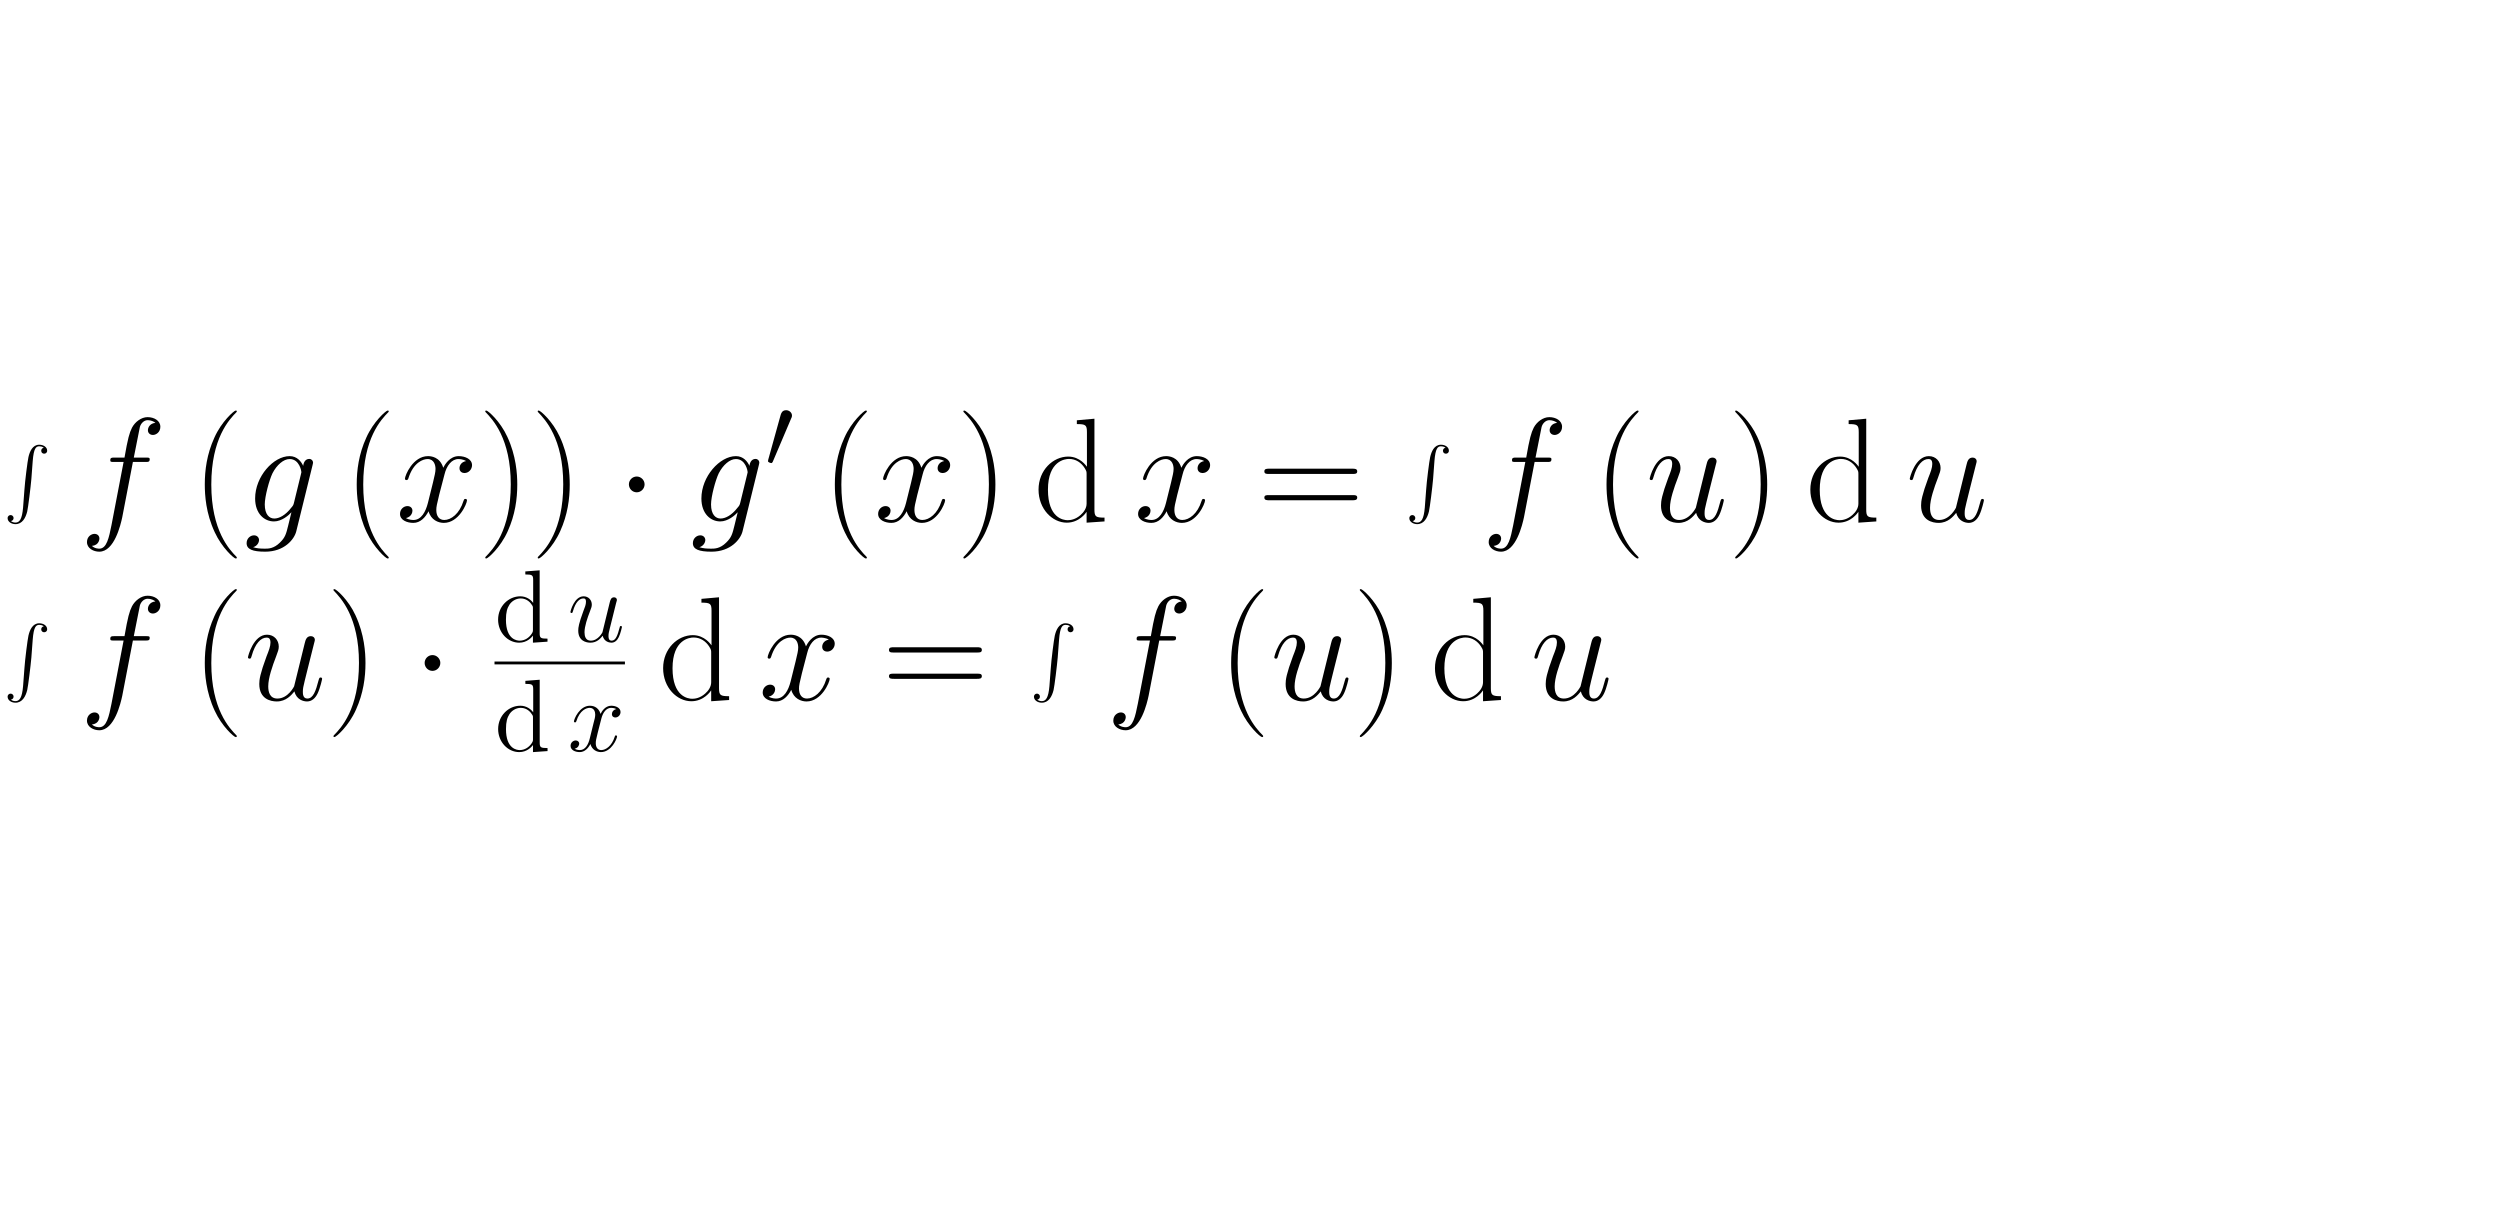
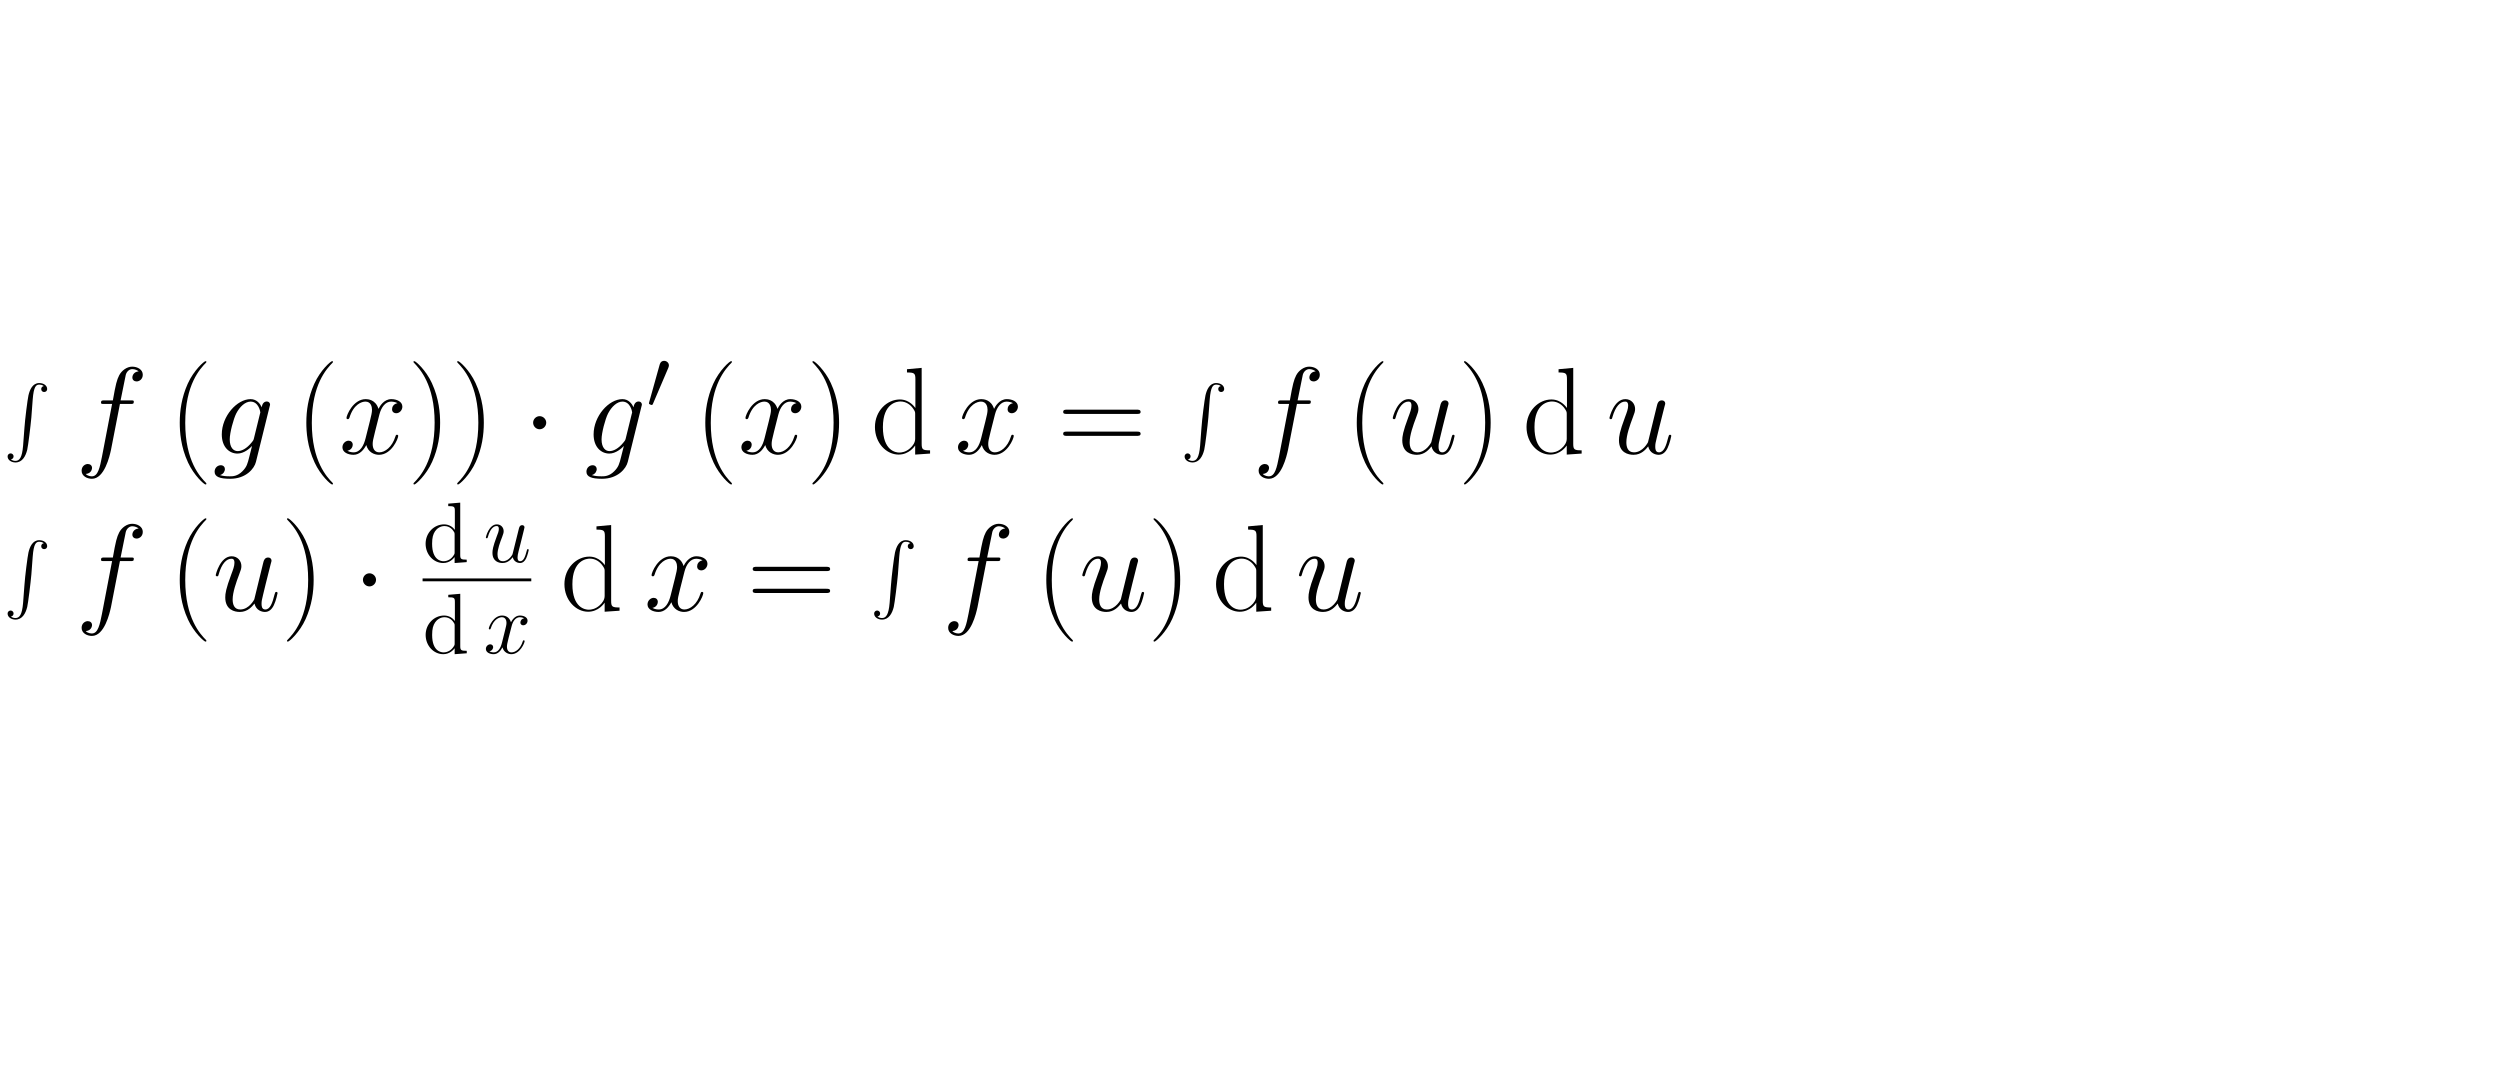
- <svg xmlns="http://www.w3.org/2000/svg" xmlns:xlink="http://www.w3.org/1999/xlink" width="348.696pt" height="170.365pt" viewBox="0 0 348.696 170.365" version="1.2">
+ <svg xmlns="http://www.w3.org/2000/svg" xmlns:xlink="http://www.w3.org/1999/xlink" width="348.696pt" height="148.447pt" viewBox="0 0 348.696 148.447" version="1.2">
  <defs>
    <g>
      <symbol overflow="visible" id="glyph0-0">
        <path style="stroke:none;" d="" />
      </symbol>
      <symbol overflow="visible" id="glyph0-1">
        <path style="stroke:none;" d="M 6.078 0.828 C 6.078 0.344 5.578 0 4.969 0 C 4.031 0 3.641 0.969 3.469 1.719 C 3.344 2.266 2.984 5.078 2.906 6.297 L 2.719 8.766 C 2.578 10.406 2.219 10.859 1.656 10.859 C 1.531 10.859 1.219 10.828 1.016 10.641 C 1.312 10.609 1.391 10.375 1.391 10.234 C 1.391 9.953 1.172 9.812 0.984 9.812 C 0.781 9.812 0.562 9.953 0.562 10.25 C 0.562 10.719 1.062 11.078 1.656 11.078 C 2.609 11.078 3.078 10.203 3.297 9.312 C 3.422 8.797 3.781 5.891 3.875 4.781 L 4.062 2.297 C 4.203 0.469 4.531 0.219 4.984 0.219 C 5.078 0.219 5.391 0.234 5.609 0.422 C 5.328 0.469 5.25 0.703 5.25 0.844 C 5.25 1.125 5.469 1.25 5.656 1.25 C 5.859 1.25 6.078 1.125 6.078 0.828 Z M 6.078 0.828 " />
      </symbol>
      <symbol overflow="visible" id="glyph1-0">
        <path style="stroke:none;" d="" />
      </symbol>
      <symbol overflow="visible" id="glyph1-1">
-         <path style="stroke:none;" d="M 11.281 -13.203 C 11.281 -14.062 10.406 -14.547 9.5 -14.547 C 8.609 -14.547 7.75 -13.875 7.328 -13.078 C 6.969 -12.359 6.75 -11.609 6.281 -8.906 L 4.891 -8.906 C 4.5 -8.906 4.297 -8.906 4.297 -8.531 C 4.297 -8.297 4.422 -8.297 4.828 -8.297 L 6.156 -8.297 L 4.469 0.5 C 4.109 2.297 3.797 3.797 2.766 3.797 C 2.703 3.797 2.109 3.797 1.734 3.406 C 2.781 3.328 2.781 2.391 2.781 2.391 C 2.781 1.984 2.484 1.734 2.094 1.734 C 1.672 1.734 1.047 2.094 1.047 2.875 C 1.047 3.766 1.969 4.219 2.766 4.219 C 4.875 4.219 5.75 0.438 5.969 -0.594 L 7.453 -8.297 L 9.219 -8.297 C 9.625 -8.297 9.797 -8.297 9.797 -8.703 C 9.797 -8.906 9.625 -8.906 9.25 -8.906 L 7.578 -8.906 L 8.422 -13.156 C 8.547 -13.656 8.984 -14.125 9.516 -14.125 C 9.953 -14.125 10.391 -13.938 10.594 -13.75 C 9.797 -13.672 9.547 -13.078 9.547 -12.719 C 9.547 -12.312 9.859 -12.062 10.25 -12.062 C 10.656 -12.062 11.281 -12.422 11.281 -13.203 Z M 11.281 -13.203 " />
+         <path style="stroke:none;" d="M 9.406 -11 C 9.406 -11.719 8.672 -12.125 7.922 -12.125 C 7.188 -12.125 6.453 -11.578 6.109 -10.906 C 5.797 -10.297 5.625 -9.672 5.234 -7.422 L 4.078 -7.422 C 3.75 -7.422 3.578 -7.422 3.578 -7.109 C 3.578 -6.922 3.688 -6.922 4.031 -6.922 L 5.125 -6.922 L 3.719 0.406 C 3.422 1.906 3.172 3.172 2.312 3.172 C 2.25 3.172 1.75 3.172 1.453 2.844 C 2.328 2.766 2.328 2 2.328 2 C 2.328 1.656 2.062 1.453 1.734 1.453 C 1.391 1.453 0.875 1.734 0.875 2.391 C 0.875 3.141 1.641 3.516 2.312 3.516 C 4.062 3.516 4.781 0.359 4.969 -0.5 L 6.219 -6.922 L 7.672 -6.922 C 8.031 -6.922 8.156 -6.922 8.156 -7.25 C 8.156 -7.422 8.031 -7.422 7.719 -7.422 L 6.312 -7.422 L 7.031 -10.969 C 7.125 -11.375 7.484 -11.781 7.938 -11.781 C 8.297 -11.781 8.656 -11.625 8.828 -11.469 C 8.156 -11.406 7.953 -10.906 7.953 -10.609 C 7.953 -10.266 8.219 -10.062 8.547 -10.062 C 8.891 -10.062 9.406 -10.344 9.406 -11 Z M 9.406 -11 " />
      </symbol>
      <symbol overflow="visible" id="glyph1-2">
-         <path style="stroke:none;" d="M 6.984 -2.625 C 6.906 -2.297 6.859 -2.203 6.594 -1.906 C 5.75 -0.812 4.875 -0.406 4.234 -0.406 C 3.547 -0.406 2.906 -0.953 2.906 -2.375 C 2.906 -3.469 3.531 -5.781 3.984 -6.719 C 4.578 -7.875 5.516 -8.703 6.375 -8.703 C 7.75 -8.703 8.016 -7 8.016 -6.875 L 7.953 -6.594 Z M 7.297 1.391 L 9.578 -7.875 C 9.641 -8.125 9.641 -8.203 9.641 -8.203 C 9.641 -8.484 9.422 -8.719 9.109 -8.719 C 8.609 -8.719 8.328 -8.297 8.266 -7.75 C 8 -8.344 7.422 -9.109 6.375 -9.109 C 4.125 -9.109 1.562 -6.281 1.562 -3.203 C 1.562 -1.047 2.875 0 4.188 0 C 5.281 0 6.266 -0.875 6.625 -1.281 C 6.281 0.109 6.281 0.141 6.172 0.578 C 5.891 1.719 5.766 2.234 5.016 2.953 C 4.172 3.797 3.391 3.797 2.938 3.797 C 2.312 3.797 1.797 3.766 1.281 3.594 C 1.938 3.406 2.109 2.828 2.109 2.609 C 2.109 2.266 1.859 1.938 1.406 1.938 C 0.906 1.938 0.375 2.359 0.375 3.031 C 0.375 3.891 1.219 4.219 2.969 4.219 C 5.641 4.219 7.016 2.5 7.297 1.391 Z M 7.297 1.391 " />
+         <path style="stroke:none;" d="M 5.812 -2.188 C 5.75 -1.906 5.719 -1.844 5.5 -1.578 C 4.781 -0.672 4.062 -0.344 3.531 -0.344 C 2.969 -0.344 2.422 -0.797 2.422 -1.984 C 2.422 -2.891 2.938 -4.828 3.328 -5.594 C 3.828 -6.562 4.594 -7.25 5.328 -7.25 C 6.453 -7.25 6.688 -5.844 6.688 -5.734 L 6.625 -5.5 Z M 6.078 1.156 L 7.984 -6.562 C 8.047 -6.766 8.047 -6.828 8.047 -6.828 C 8.047 -7.078 7.859 -7.266 7.594 -7.266 C 7.188 -7.266 6.938 -6.922 6.891 -6.453 C 6.656 -6.953 6.188 -7.594 5.328 -7.594 C 3.438 -7.594 1.312 -5.234 1.312 -2.672 C 1.312 -0.875 2.391 0 3.5 0 C 4.406 0 5.219 -0.719 5.531 -1.062 C 5.234 0.094 5.234 0.125 5.141 0.484 C 4.906 1.422 4.797 1.859 4.188 2.469 C 3.484 3.172 2.828 3.172 2.438 3.172 C 1.922 3.172 1.5 3.141 1.062 3 C 1.625 2.844 1.75 2.359 1.75 2.172 C 1.75 1.891 1.547 1.625 1.172 1.625 C 0.75 1.625 0.312 1.969 0.312 2.531 C 0.312 3.234 1.016 3.516 2.484 3.516 C 4.703 3.516 5.859 2.078 6.078 1.156 Z M 6.078 1.156 " />
      </symbol>
      <symbol overflow="visible" id="glyph1-3">
-         <path style="stroke:none;" d="M 9.922 -2.953 C 9.922 -3.062 9.828 -3.141 9.703 -3.141 C 9.516 -3.141 9.5 -3.031 9.438 -2.875 C 8.875 -1.047 7.688 -0.203 6.75 -0.203 C 6.031 -0.203 5.641 -0.75 5.641 -1.594 C 5.641 -2.047 5.719 -2.375 6.047 -3.734 L 6.781 -6.547 C 7.078 -7.781 7.781 -8.703 8.734 -8.703 C 8.734 -8.703 9.359 -8.703 9.797 -8.422 C 9.125 -8.297 8.875 -7.812 8.875 -7.422 C 8.875 -6.922 9.281 -6.75 9.562 -6.75 C 10.188 -6.75 10.625 -7.297 10.625 -7.844 C 10.625 -8.719 9.625 -9.109 8.766 -9.109 C 7.5 -9.109 6.797 -7.875 6.609 -7.484 C 6.141 -9.031 4.859 -9.109 4.484 -9.109 C 2.375 -9.109 1.266 -6.406 1.266 -5.953 C 1.266 -5.859 1.344 -5.766 1.484 -5.766 C 1.656 -5.766 1.688 -5.891 1.734 -5.969 C 2.438 -8.266 3.828 -8.703 4.422 -8.703 C 5.344 -8.703 5.531 -7.828 5.531 -7.328 C 5.531 -6.875 5.406 -6.406 5.172 -5.406 L 4.469 -2.578 C 4.156 -1.344 3.547 -0.203 2.453 -0.203 C 2.359 -0.203 1.844 -0.203 1.406 -0.469 C 2.141 -0.625 2.312 -1.234 2.312 -1.484 C 2.312 -1.906 2 -2.141 1.609 -2.141 C 1.109 -2.141 0.578 -1.719 0.578 -1.047 C 0.578 -0.188 1.547 0.203 2.438 0.203 C 3.422 0.203 4.125 -0.578 4.562 -1.422 C 4.891 -0.203 5.922 0.203 6.688 0.203 C 8.797 0.203 9.922 -2.5 9.922 -2.953 Z M 9.922 -2.953 " />
+         <path style="stroke:none;" d="M 8.266 -2.469 C 8.266 -2.547 8.203 -2.625 8.094 -2.625 C 7.938 -2.625 7.922 -2.531 7.875 -2.391 C 7.406 -0.875 6.406 -0.172 5.625 -0.172 C 5.031 -0.172 4.703 -0.625 4.703 -1.328 C 4.703 -1.703 4.766 -1.984 5.047 -3.109 L 5.641 -5.453 C 5.906 -6.484 6.484 -7.25 7.281 -7.25 C 7.281 -7.25 7.797 -7.25 8.156 -7.031 C 7.609 -6.922 7.406 -6.516 7.406 -6.188 C 7.406 -5.766 7.734 -5.625 7.969 -5.625 C 8.484 -5.625 8.844 -6.078 8.844 -6.547 C 8.844 -7.266 8.031 -7.594 7.297 -7.594 C 6.25 -7.594 5.672 -6.562 5.516 -6.234 C 5.109 -7.531 4.047 -7.594 3.734 -7.594 C 1.984 -7.594 1.047 -5.344 1.047 -4.953 C 1.047 -4.891 1.125 -4.797 1.234 -4.797 C 1.375 -4.797 1.406 -4.906 1.453 -4.969 C 2.031 -6.891 3.188 -7.25 3.688 -7.25 C 4.453 -7.25 4.609 -6.531 4.609 -6.109 C 4.609 -5.734 4.516 -5.344 4.312 -4.516 L 3.719 -2.156 C 3.469 -1.125 2.969 -0.172 2.047 -0.172 C 1.969 -0.172 1.531 -0.172 1.172 -0.391 C 1.797 -0.516 1.922 -1.031 1.922 -1.234 C 1.922 -1.578 1.672 -1.797 1.344 -1.797 C 0.938 -1.797 0.484 -1.422 0.484 -0.875 C 0.484 -0.156 1.297 0.172 2.031 0.172 C 2.859 0.172 3.438 -0.484 3.812 -1.188 C 4.078 -0.172 4.938 0.172 5.578 0.172 C 7.328 0.172 8.266 -2.078 8.266 -2.469 Z M 8.266 -2.469 " />
      </symbol>
      <symbol overflow="visible" id="glyph1-4">
-         <path style="stroke:none;" d="M 10.906 -2.953 C 10.906 -3.062 10.828 -3.141 10.703 -3.141 C 10.516 -3.141 10.5 -3.031 10.406 -2.734 C 10.031 -1.297 9.672 -0.203 8.844 -0.203 C 8.219 -0.203 8.219 -0.891 8.219 -1.156 C 8.219 -1.625 8.281 -1.844 8.484 -2.703 L 8.906 -4.406 L 9.75 -7.766 C 9.891 -8.281 9.891 -8.328 9.891 -8.391 C 9.891 -8.703 9.641 -8.906 9.344 -8.906 C 8.734 -8.906 8.594 -8.391 8.469 -7.875 L 7 -1.906 C 7 -1.906 6.172 -0.203 4.672 -0.203 C 3.594 -0.203 3.391 -1.141 3.391 -1.906 C 3.391 -3.078 3.969 -4.734 4.5 -6.109 C 4.75 -6.781 4.859 -7.047 4.859 -7.453 C 4.859 -8.344 4.219 -9.109 3.219 -9.109 C 1.328 -9.109 0.562 -6.109 0.562 -5.953 C 0.562 -5.859 0.641 -5.766 0.781 -5.766 C 0.969 -5.766 0.984 -5.844 1.078 -6.141 C 1.562 -7.906 2.375 -8.703 3.156 -8.703 C 3.359 -8.703 3.703 -8.672 3.703 -8.016 C 3.703 -7.484 3.469 -6.875 3.156 -6.094 C 2.25 -3.641 2.141 -2.844 2.141 -2.234 C 2.141 -0.125 3.734 0.203 4.578 0.203 C 5.906 0.203 6.625 -0.703 7.047 -1.203 C 7.312 -0.047 8.297 0.203 8.797 0.203 C 9.453 0.203 9.953 -0.234 10.281 -0.922 C 10.641 -1.672 10.906 -2.891 10.906 -2.953 Z M 10.906 -2.953 " />
+         <path style="stroke:none;" d="M 9.094 -2.469 C 9.094 -2.547 9.016 -2.625 8.922 -2.625 C 8.766 -2.625 8.75 -2.531 8.672 -2.266 C 8.375 -1.078 8.062 -0.172 7.375 -0.172 C 6.859 -0.172 6.859 -0.734 6.859 -0.969 C 6.859 -1.359 6.906 -1.531 7.078 -2.25 L 7.422 -3.672 L 8.125 -6.469 C 8.25 -6.906 8.25 -6.938 8.25 -6.984 C 8.25 -7.25 8.047 -7.422 7.781 -7.422 C 7.281 -7.422 7.156 -6.984 7.062 -6.562 L 5.844 -1.578 C 5.844 -1.578 5.141 -0.172 3.891 -0.172 C 3 -0.172 2.828 -0.953 2.828 -1.578 C 2.828 -2.562 3.312 -3.938 3.75 -5.094 C 3.953 -5.641 4.047 -5.875 4.047 -6.219 C 4.047 -6.953 3.516 -7.594 2.688 -7.594 C 1.109 -7.594 0.469 -5.094 0.469 -4.953 C 0.469 -4.891 0.531 -4.797 0.656 -4.797 C 0.812 -4.797 0.828 -4.875 0.891 -5.109 C 1.312 -6.594 1.984 -7.25 2.641 -7.25 C 2.812 -7.25 3.078 -7.234 3.078 -6.688 C 3.078 -6.234 2.891 -5.734 2.641 -5.078 C 1.875 -3.031 1.797 -2.375 1.797 -1.859 C 1.797 -0.109 3.109 0.172 3.828 0.172 C 4.922 0.172 5.531 -0.578 5.875 -1 C 6.094 -0.031 6.922 0.172 7.328 0.172 C 7.891 0.172 8.297 -0.188 8.578 -0.781 C 8.875 -1.391 9.094 -2.406 9.094 -2.469 Z M 9.094 -2.469 " />
      </symbol>
      <symbol overflow="visible" id="glyph2-0">
        <path style="stroke:none;" d="" />
      </symbol>
      <symbol overflow="visible" id="glyph2-1">
-         <path style="stroke:none;" d="M 6.328 5.047 C 6.328 5.047 6.328 4.984 6.266 4.922 C 5.312 3.953 2.766 1.297 2.766 -5.141 C 2.766 -11.594 5.266 -14.219 6.281 -15.25 C 6.281 -15.25 6.328 -15.312 6.328 -15.375 C 6.328 -15.438 6.266 -15.469 6.172 -15.469 C 5.953 -15.469 4.188 -13.938 3.188 -11.672 C 2.141 -9.375 1.859 -7.141 1.859 -5.172 C 1.859 -3.672 2 -1.156 3.25 1.516 C 4.234 3.656 5.922 5.172 6.172 5.172 C 6.281 5.172 6.328 5.125 6.328 5.047 Z M 6.328 5.047 " />
+         <path style="stroke:none;" d="M 5.266 4.203 C 5.266 4.203 5.266 4.156 5.219 4.094 C 4.422 3.281 2.312 1.078 2.312 -4.281 C 2.312 -9.656 4.391 -11.844 5.234 -12.703 C 5.234 -12.703 5.266 -12.766 5.266 -12.812 C 5.266 -12.859 5.219 -12.891 5.141 -12.891 C 4.953 -12.891 3.5 -11.625 2.656 -9.734 C 1.797 -7.812 1.547 -5.953 1.547 -4.312 C 1.547 -3.062 1.672 -0.969 2.703 1.25 C 3.531 3.047 4.938 4.312 5.141 4.312 C 5.234 4.312 5.266 4.266 5.266 4.203 Z M 5.266 4.203 " />
      </symbol>
      <symbol overflow="visible" id="glyph2-2">
-         <path style="stroke:none;" d="M 5.438 -5.141 C 5.438 -6.625 5.281 -9.156 4.047 -11.812 C 3.062 -13.969 1.359 -15.469 1.109 -15.469 C 1.047 -15.469 0.969 -15.453 0.969 -15.344 C 0.969 -15.344 0.984 -15.281 1.016 -15.25 C 2 -14.219 4.531 -11.594 4.531 -5.172 C 4.531 1.281 2.031 3.906 1.016 4.938 C 0.984 4.984 0.969 5.047 0.969 5.047 C 0.969 5.141 1.047 5.172 1.109 5.172 C 1.344 5.172 3.094 3.641 4.109 1.359 C 5.141 -0.922 5.438 -3.156 5.438 -5.141 Z M 5.438 -5.141 " />
+         <path style="stroke:none;" d="M 4.531 -4.281 C 4.531 -5.531 4.406 -7.625 3.375 -9.844 C 2.547 -11.641 1.141 -12.891 0.938 -12.891 C 0.875 -12.891 0.812 -12.875 0.812 -12.797 C 0.812 -12.797 0.828 -12.734 0.844 -12.703 C 1.672 -11.844 3.766 -9.656 3.766 -4.312 C 3.766 1.062 1.688 3.25 0.844 4.109 C 0.828 4.156 0.812 4.203 0.812 4.203 C 0.812 4.281 0.875 4.312 0.938 4.312 C 1.125 4.312 2.578 3.031 3.422 1.141 C 4.281 -0.781 4.531 -2.641 4.531 -4.281 Z M 4.531 -4.281 " />
      </symbol>
      <symbol overflow="visible" id="glyph2-3">
-         <path style="stroke:none;" d="M 9.891 0 L 9.891 -0.531 C 8.672 -0.531 8.484 -0.656 8.484 -1.656 L 8.484 -14.328 L 6.031 -14.109 L 6.031 -13.578 C 7.25 -13.578 7.438 -13.453 7.438 -12.453 L 7.438 -7.625 C 7.359 -7.719 6.5 -9.047 4.828 -9.047 C 2.734 -9.047 0.688 -7.172 0.688 -4.438 C 0.688 -1.734 2.609 0.172 4.625 0.172 C 6.375 0.172 7.297 -1.203 7.391 -1.344 L 7.391 0.172 Z M 7.391 -2.484 C 7.391 -1.859 7.016 -1.297 6.547 -0.891 C 5.844 -0.266 5.141 -0.172 4.75 -0.172 C 4.156 -0.172 2 -0.469 2 -4.422 C 2 -8.469 4.406 -8.719 4.938 -8.719 C 5.891 -8.719 6.656 -8.188 7.125 -7.438 C 7.391 -7 7.391 -6.938 7.391 -6.562 Z M 7.391 -2.484 " />
+         <path style="stroke:none;" d="M 8.25 0 L 8.25 -0.453 C 7.234 -0.453 7.078 -0.547 7.078 -1.375 L 7.078 -11.953 L 5.031 -11.766 L 5.031 -11.312 C 6.047 -11.312 6.203 -11.203 6.203 -10.391 L 6.203 -6.359 C 6.125 -6.438 5.422 -7.547 4.031 -7.547 C 2.266 -7.547 0.562 -5.969 0.562 -3.703 C 0.562 -1.453 2.172 0.141 3.859 0.141 C 5.328 0.141 6.078 -1 6.172 -1.125 L 6.172 0.141 Z M 6.172 -2.062 C 6.172 -1.547 5.859 -1.078 5.453 -0.734 C 4.875 -0.219 4.281 -0.141 3.953 -0.141 C 3.469 -0.141 1.672 -0.391 1.672 -3.688 C 1.672 -7.062 3.672 -7.266 4.109 -7.266 C 4.906 -7.266 5.547 -6.812 5.938 -6.203 C 6.172 -5.844 6.172 -5.781 6.172 -5.469 Z M 6.172 -2.062 " />
      </symbol>
      <symbol overflow="visible" id="glyph2-4">
-         <path style="stroke:none;" d="M 13.906 -6.984 C 13.906 -7.359 13.547 -7.359 13.203 -7.359 L 1.656 -7.359 C 1.297 -7.359 0.953 -7.359 0.953 -6.984 C 0.953 -6.625 1.266 -6.625 1.562 -6.625 L 13.281 -6.625 C 13.594 -6.625 13.906 -6.625 13.906 -6.984 Z M 13.906 -3.328 C 13.906 -3.672 13.594 -3.672 13.281 -3.672 L 1.562 -3.672 C 1.266 -3.672 0.953 -3.672 0.953 -3.328 C 0.953 -2.953 1.297 -2.953 1.656 -2.953 L 13.203 -2.953 C 13.547 -2.953 13.906 -2.953 13.906 -3.328 Z M 13.906 -3.328 " />
+         <path style="stroke:none;" d="M 11.594 -5.812 C 11.594 -6.125 11.297 -6.125 11 -6.125 L 1.375 -6.125 C 1.078 -6.125 0.797 -6.125 0.797 -5.812 C 0.797 -5.531 1.047 -5.531 1.312 -5.531 L 11.078 -5.531 C 11.328 -5.531 11.594 -5.531 11.594 -5.812 Z M 11.594 -2.766 C 11.594 -3.062 11.328 -3.062 11.078 -3.062 L 1.312 -3.062 C 1.047 -3.062 0.797 -3.062 0.797 -2.766 C 0.797 -2.469 1.078 -2.469 1.375 -2.469 L 11 -2.469 C 11.297 -2.469 11.594 -2.469 11.594 -2.766 Z M 11.594 -2.766 " />
      </symbol>
      <symbol overflow="visible" id="glyph3-0">
        <path style="stroke:none;" d="" />
      </symbol>
      <symbol overflow="visible" id="glyph3-1">
-         <path style="stroke:none;" d="M 3.969 -5.172 C 3.969 -5.766 3.469 -6.266 2.875 -6.266 C 2.266 -6.266 1.781 -5.766 1.781 -5.172 C 1.781 -4.562 2.266 -4.062 2.875 -4.062 C 3.469 -4.062 3.969 -4.562 3.969 -5.172 Z M 3.969 -5.172 " />
+         <path style="stroke:none;" d="M 3.312 -4.312 C 3.312 -4.797 2.891 -5.219 2.391 -5.219 C 1.891 -5.219 1.484 -4.797 1.484 -4.312 C 1.484 -3.812 1.891 -3.391 2.391 -3.391 C 2.891 -3.391 3.312 -3.812 3.312 -4.312 Z M 3.312 -4.312 " />
      </symbol>
      <symbol overflow="visible" id="glyph4-0">
        <path style="stroke:none;" d="" />
      </symbol>
      <symbol overflow="visible" id="glyph4-1">
-         <path style="stroke:none;" d="M 3.656 -6.875 C 3.766 -7.078 3.766 -7.219 3.766 -7.266 C 3.766 -7.703 3.359 -8.016 2.953 -8.016 C 2.375 -8.016 2.25 -7.547 2.188 -7.359 L 0.453 -1.109 C 0.438 -1.047 0.422 -0.969 0.422 -0.906 C 0.422 -0.75 0.781 -0.641 0.906 -0.641 C 0.906 -0.641 1 -0.641 1.094 -0.844 Z M 3.656 -6.875 " />
+         <path style="stroke:none;" d="M 3.047 -5.719 C 3.125 -5.906 3.125 -6.016 3.125 -6.062 C 3.125 -6.422 2.797 -6.688 2.469 -6.688 C 1.984 -6.688 1.875 -6.281 1.828 -6.125 L 0.375 -0.922 C 0.375 -0.875 0.344 -0.812 0.344 -0.75 C 0.344 -0.625 0.656 -0.531 0.75 -0.531 C 0.75 -0.531 0.844 -0.531 0.906 -0.703 Z M 3.047 -5.719 " />
      </symbol>
      <symbol overflow="visible" id="glyph5-0">
        <path style="stroke:none;" d="" />
      </symbol>
      <symbol overflow="visible" id="glyph5-1">
-         <path style="stroke:none;" d="M 7.391 0 L 7.391 -0.422 C 6.406 -0.422 6.297 -0.516 6.297 -1.219 L 6.297 -9.953 L 4.297 -9.797 L 4.297 -9.375 C 5.281 -9.375 5.391 -9.281 5.391 -8.578 L 5.391 -5.406 C 5.094 -5.828 4.469 -6.328 3.594 -6.328 C 1.938 -6.328 0.5 -4.922 0.5 -3.078 C 0.5 -1.266 1.859 0.141 3.438 0.141 C 4.531 0.141 5.156 -0.578 5.359 -0.844 L 5.359 0.141 Z M 5.359 -1.672 C 5.359 -1.422 5.359 -1.375 5.156 -1.062 C 4.812 -0.562 4.234 -0.141 3.516 -0.141 C 3.141 -0.141 1.594 -0.281 1.594 -3.062 C 1.594 -4.109 1.766 -4.672 2.078 -5.156 C 2.359 -5.594 2.938 -6.031 3.656 -6.031 C 4.547 -6.031 5.047 -5.391 5.188 -5.156 C 5.359 -4.922 5.359 -4.891 5.359 -4.641 Z M 5.359 -1.672 " />
+         <path style="stroke:none;" d="M 6.156 0 L 6.156 -0.344 C 5.344 -0.344 5.25 -0.438 5.25 -1.016 L 5.25 -8.297 L 3.578 -8.156 L 3.578 -7.812 C 4.406 -7.812 4.5 -7.734 4.5 -7.141 L 4.5 -4.5 C 4.25 -4.859 3.734 -5.266 3 -5.266 C 1.609 -5.266 0.422 -4.094 0.422 -2.562 C 0.422 -1.047 1.547 0.125 2.875 0.125 C 3.781 0.125 4.297 -0.484 4.469 -0.703 L 4.469 0.125 Z M 4.469 -1.406 C 4.469 -1.188 4.469 -1.141 4.297 -0.891 C 4.016 -0.469 3.531 -0.125 2.922 -0.125 C 2.625 -0.125 1.328 -0.234 1.328 -2.562 C 1.328 -3.422 1.469 -3.891 1.734 -4.297 C 1.969 -4.656 2.453 -5.031 3.047 -5.031 C 3.797 -5.031 4.203 -4.5 4.328 -4.297 C 4.469 -4.094 4.469 -4.078 4.469 -3.859 Z M 4.469 -1.406 " />
      </symbol>
      <symbol overflow="visible" id="glyph6-0">
        <path style="stroke:none;" d="" />
      </symbol>
      <symbol overflow="visible" id="glyph6-1">
-         <path style="stroke:none;" d="M 7.578 -2.047 C 7.578 -2.125 7.516 -2.188 7.438 -2.188 C 7.297 -2.188 7.281 -2.109 7.234 -1.891 C 6.969 -0.906 6.719 -0.141 6.141 -0.141 C 5.703 -0.141 5.703 -0.609 5.703 -0.797 C 5.703 -1.141 5.75 -1.281 5.891 -1.875 L 6.188 -3.062 L 6.766 -5.391 C 6.875 -5.75 6.875 -5.781 6.875 -5.828 C 6.875 -6.031 6.703 -6.188 6.484 -6.188 C 6.062 -6.188 5.969 -5.828 5.875 -5.469 L 4.859 -1.312 C 4.859 -1.312 4.281 -0.141 3.234 -0.141 C 2.5 -0.141 2.359 -0.781 2.359 -1.312 C 2.359 -2.141 2.75 -3.281 3.125 -4.25 C 3.297 -4.703 3.375 -4.891 3.375 -5.172 C 3.375 -5.797 2.922 -6.328 2.234 -6.328 C 0.922 -6.328 0.391 -4.25 0.391 -4.125 C 0.391 -4.078 0.438 -4 0.547 -4 C 0.672 -4 0.688 -4.062 0.75 -4.266 C 1.094 -5.5 1.656 -6.031 2.188 -6.031 C 2.344 -6.031 2.562 -6.031 2.562 -5.562 C 2.562 -5.188 2.406 -4.781 2.188 -4.234 C 1.562 -2.531 1.484 -1.984 1.484 -1.547 C 1.484 -0.094 2.594 0.141 3.188 0.141 C 4.109 0.141 4.609 -0.484 4.891 -0.828 C 5.078 -0.031 5.766 0.141 6.109 0.141 C 6.562 0.141 6.906 -0.156 7.141 -0.641 C 7.391 -1.156 7.578 -2.016 7.578 -2.047 Z M 7.578 -2.047 " />
+         <path style="stroke:none;" d="M 6.312 -1.703 C 6.312 -1.766 6.266 -1.812 6.188 -1.812 C 6.078 -1.812 6.078 -1.75 6.031 -1.578 C 5.812 -0.75 5.594 -0.125 5.109 -0.125 C 4.75 -0.125 4.75 -0.516 4.75 -0.672 C 4.75 -0.938 4.797 -1.062 4.906 -1.562 L 5.156 -2.547 L 5.641 -4.5 C 5.719 -4.797 5.719 -4.812 5.719 -4.859 C 5.719 -5.031 5.578 -5.156 5.406 -5.156 C 5.062 -5.156 4.969 -4.859 4.906 -4.547 L 4.047 -1.094 C 4.047 -1.094 3.578 -0.125 2.703 -0.125 C 2.078 -0.125 1.953 -0.656 1.953 -1.094 C 1.953 -1.781 2.297 -2.734 2.609 -3.531 C 2.75 -3.922 2.812 -4.078 2.812 -4.312 C 2.812 -4.828 2.438 -5.266 1.859 -5.266 C 0.766 -5.266 0.328 -3.531 0.328 -3.438 C 0.328 -3.391 0.375 -3.328 0.453 -3.328 C 0.562 -3.328 0.578 -3.375 0.625 -3.547 C 0.906 -4.578 1.375 -5.031 1.828 -5.031 C 1.953 -5.031 2.141 -5.016 2.141 -4.641 C 2.141 -4.328 2.016 -3.984 1.828 -3.531 C 1.297 -2.109 1.25 -1.656 1.25 -1.297 C 1.25 -0.078 2.156 0.125 2.656 0.125 C 3.422 0.125 3.844 -0.406 4.078 -0.688 C 4.234 -0.031 4.812 0.125 5.094 0.125 C 5.469 0.125 5.766 -0.125 5.953 -0.531 C 6.156 -0.969 6.312 -1.672 6.312 -1.703 Z M 6.312 -1.703 " />
      </symbol>
      <symbol overflow="visible" id="glyph6-2">
-         <path style="stroke:none;" d="M 6.891 -2.047 C 6.891 -2.125 6.828 -2.188 6.734 -2.188 C 6.609 -2.188 6.594 -2.109 6.562 -2 C 6.172 -0.734 5.328 -0.141 4.688 -0.141 C 4.188 -0.141 3.922 -0.516 3.922 -1.109 C 3.922 -1.422 3.969 -1.656 4.203 -2.594 L 4.703 -4.547 C 4.922 -5.406 5.406 -6.031 6.062 -6.031 C 6.062 -6.031 6.5 -6.031 6.797 -5.859 C 6.344 -5.766 6.172 -5.422 6.172 -5.156 C 6.172 -4.812 6.438 -4.688 6.641 -4.688 C 7.078 -4.688 7.375 -5.062 7.375 -5.453 C 7.375 -6.047 6.688 -6.328 6.078 -6.328 C 5.203 -6.328 4.719 -5.469 4.594 -5.188 C 4.266 -6.266 3.375 -6.328 3.109 -6.328 C 1.656 -6.328 0.875 -4.453 0.875 -4.125 C 0.875 -4.078 0.938 -4 1.031 -4 C 1.141 -4 1.172 -4.094 1.203 -4.141 C 1.688 -5.734 2.656 -6.031 3.062 -6.031 C 3.719 -6.031 3.844 -5.438 3.844 -5.094 C 3.844 -4.781 3.766 -4.453 3.578 -3.766 L 3.094 -1.797 C 2.891 -0.938 2.469 -0.141 1.703 -0.141 C 1.641 -0.141 1.281 -0.141 0.969 -0.328 C 1.484 -0.438 1.609 -0.859 1.609 -1.031 C 1.609 -1.312 1.391 -1.484 1.125 -1.484 C 0.781 -1.484 0.406 -1.188 0.406 -0.734 C 0.406 -0.125 1.078 0.141 1.688 0.141 C 2.375 0.141 2.875 -0.406 3.172 -0.984 C 3.406 -0.141 4.109 0.141 4.641 0.141 C 6.109 0.141 6.891 -1.734 6.891 -2.047 Z M 6.891 -2.047 " />
+         <path style="stroke:none;" d="M 5.734 -1.703 C 5.734 -1.766 5.688 -1.812 5.625 -1.812 C 5.516 -1.812 5.5 -1.75 5.469 -1.656 C 5.141 -0.609 4.453 -0.125 3.906 -0.125 C 3.484 -0.125 3.266 -0.438 3.266 -0.922 C 3.266 -1.188 3.312 -1.375 3.5 -2.156 L 3.922 -3.797 C 4.094 -4.5 4.5 -5.031 5.062 -5.031 C 5.062 -5.031 5.422 -5.031 5.672 -4.875 C 5.281 -4.812 5.141 -4.516 5.141 -4.297 C 5.141 -4 5.359 -3.906 5.531 -3.906 C 5.891 -3.906 6.141 -4.219 6.141 -4.547 C 6.141 -5.047 5.562 -5.266 5.062 -5.266 C 4.344 -5.266 3.938 -4.547 3.828 -4.328 C 3.547 -5.219 2.812 -5.266 2.594 -5.266 C 1.375 -5.266 0.734 -3.703 0.734 -3.438 C 0.734 -3.391 0.781 -3.328 0.859 -3.328 C 0.953 -3.328 0.984 -3.406 1 -3.453 C 1.406 -4.781 2.219 -5.031 2.562 -5.031 C 3.094 -5.031 3.203 -4.531 3.203 -4.25 C 3.203 -3.984 3.125 -3.703 2.984 -3.125 L 2.578 -1.5 C 2.406 -0.781 2.062 -0.125 1.422 -0.125 C 1.359 -0.125 1.062 -0.125 0.812 -0.281 C 1.25 -0.359 1.344 -0.719 1.344 -0.859 C 1.344 -1.094 1.156 -1.25 0.938 -1.25 C 0.641 -1.25 0.328 -0.984 0.328 -0.609 C 0.328 -0.109 0.891 0.125 1.406 0.125 C 1.984 0.125 2.391 -0.328 2.641 -0.828 C 2.828 -0.125 3.438 0.125 3.875 0.125 C 5.094 0.125 5.734 -1.453 5.734 -1.703 Z M 5.734 -1.703 " />
      </symbol>
    </g>
  </defs>
  <g id="surface1">
    <g style="fill:rgb(0%,0%,0%);fill-opacity:1;">
-       <use xlink:href="#glyph0-1" x="0.5" y="62.029" />
-     </g>
-     <g style="fill:rgb(0%,0%,0%);fill-opacity:1;">
-       <use xlink:href="#glyph1-1" x="11.084" y="72.729" />
-     </g>
-     <g style="fill:rgb(0%,0%,0%);fill-opacity:1;">
-       <use xlink:href="#glyph2-1" x="26.706" y="72.729" />
-     </g>
-     <g style="fill:rgb(0%,0%,0%);fill-opacity:1;">
-       <use xlink:href="#glyph1-2" x="34.023" y="72.729" />
-     </g>
-     <g style="fill:rgb(0%,0%,0%);fill-opacity:1;">
-       <use xlink:href="#glyph2-1" x="47.896" y="72.729" />
-     </g>
-     <g style="fill:rgb(0%,0%,0%);fill-opacity:1;">
-       <use xlink:href="#glyph1-3" x="55.214" y="72.729" />
-     </g>
-     <g style="fill:rgb(0%,0%,0%);fill-opacity:1;">
-       <use xlink:href="#glyph2-2" x="66.711" y="72.729" />
-       <use xlink:href="#glyph2-2" x="74.028" y="72.729" />
-     </g>
-     <g style="fill:rgb(0%,0%,0%);fill-opacity:1;">
-       <use xlink:href="#glyph3-1" x="85.937" y="72.729" />
-     </g>
-     <g style="fill:rgb(0%,0%,0%);fill-opacity:1;">
-       <use xlink:href="#glyph1-2" x="96.268" y="72.729" />
-     </g>
-     <g style="fill:rgb(0%,0%,0%);fill-opacity:1;">
-       <use xlink:href="#glyph4-1" x="106.698" y="65.231" />
-     </g>
-     <g style="fill:rgb(0%,0%,0%);fill-opacity:1;">
-       <use xlink:href="#glyph2-1" x="114.585" y="72.728" />
-     </g>
-     <g style="fill:rgb(0%,0%,0%);fill-opacity:1;">
-       <use xlink:href="#glyph1-3" x="121.902" y="72.729" />
-     </g>
-     <g style="fill:rgb(0%,0%,0%);fill-opacity:1;">
-       <use xlink:href="#glyph2-2" x="133.399" y="72.729" />
-     </g>
-     <g style="fill:rgb(0%,0%,0%);fill-opacity:1;">
-       <use xlink:href="#glyph2-3" x="144.166" y="72.729" />
-     </g>
-     <g style="fill:rgb(0%,0%,0%);fill-opacity:1;">
-       <use xlink:href="#glyph1-3" x="158.16" y="72.729" />
-     </g>
-     <g style="fill:rgb(0%,0%,0%);fill-opacity:1;">
-       <use xlink:href="#glyph2-4" x="175.397" y="72.729" />
-     </g>
-     <g style="fill:rgb(0%,0%,0%);fill-opacity:1;">
-       <use xlink:href="#glyph0-1" x="196.01" y="62.029" />
-     </g>
-     <g style="fill:rgb(0%,0%,0%);fill-opacity:1;">
-       <use xlink:href="#glyph1-1" x="206.594" y="72.729" />
-     </g>
-     <g style="fill:rgb(0%,0%,0%);fill-opacity:1;">
-       <use xlink:href="#glyph2-1" x="222.216" y="72.729" />
-     </g>
-     <g style="fill:rgb(0%,0%,0%);fill-opacity:1;">
-       <use xlink:href="#glyph1-4" x="229.533" y="72.729" />
-     </g>
-     <g style="fill:rgb(0%,0%,0%);fill-opacity:1;">
-       <use xlink:href="#glyph2-2" x="241.048" y="72.729" />
-     </g>
-     <g style="fill:rgb(0%,0%,0%);fill-opacity:1;">
-       <use xlink:href="#glyph2-3" x="251.815" y="72.729" />
-     </g>
-     <g style="fill:rgb(0%,0%,0%);fill-opacity:1;">
-       <use xlink:href="#glyph1-4" x="265.809" y="72.729" />
-     </g>
-     <g style="fill:rgb(0%,0%,0%);fill-opacity:1;">
-       <use xlink:href="#glyph0-1" x="0.5" y="86.935" />
-     </g>
-     <g style="fill:rgb(0%,0%,0%);fill-opacity:1;">
-       <use xlink:href="#glyph1-1" x="11.084" y="97.636" />
-     </g>
-     <g style="fill:rgb(0%,0%,0%);fill-opacity:1;">
-       <use xlink:href="#glyph2-1" x="26.706" y="97.635" />
-     </g>
-     <g style="fill:rgb(0%,0%,0%);fill-opacity:1;">
-       <use xlink:href="#glyph1-4" x="34.023" y="97.635" />
-     </g>
-     <g style="fill:rgb(0%,0%,0%);fill-opacity:1;">
-       <use xlink:href="#glyph2-2" x="45.538" y="97.635" />
-     </g>
-     <g style="fill:rgb(0%,0%,0%);fill-opacity:1;">
-       <use xlink:href="#glyph3-1" x="57.447" y="97.635" />
-     </g>
-     <g style="fill:rgb(0%,0%,0%);fill-opacity:1;">
-       <use xlink:href="#glyph5-1" x="68.974" y="89.5" />
-     </g>
-     <g style="fill:rgb(0%,0%,0%);fill-opacity:1;">
-       <use xlink:href="#glyph6-1" x="79.169" y="89.5" />
-     </g>
-     <path style="fill:none;stroke-width:0.398;stroke-linecap:butt;stroke-linejoin:miter;stroke:rgb(0%,0%,0%);stroke-opacity:1;stroke-miterlimit:10;" d="M -0.001 0.001 L 18.19 0.001 " transform="matrix(1,0,0,-1,68.974,92.47)" />
-     <g style="fill:rgb(0%,0%,0%);fill-opacity:1;">
-       <use xlink:href="#glyph5-1" x="68.98" y="104.761" />
-     </g>
-     <g style="fill:rgb(0%,0%,0%);fill-opacity:1;">
-       <use xlink:href="#glyph6-2" x="79.176" y="104.761" />
-     </g>
-     <g style="fill:rgb(0%,0%,0%);fill-opacity:1;">
-       <use xlink:href="#glyph2-3" x="91.804" y="97.636" />
-     </g>
-     <g style="fill:rgb(0%,0%,0%);fill-opacity:1;">
-       <use xlink:href="#glyph1-3" x="105.803" y="97.636" />
-     </g>
-     <g style="fill:rgb(0%,0%,0%);fill-opacity:1;">
-       <use xlink:href="#glyph2-4" x="123.04" y="97.636" />
-     </g>
-     <g style="fill:rgb(0%,0%,0%);fill-opacity:1;">
-       <use xlink:href="#glyph0-1" x="143.653" y="86.935" />
-     </g>
-     <g style="fill:rgb(0%,0%,0%);fill-opacity:1;">
-       <use xlink:href="#glyph1-1" x="154.237" y="97.636" />
-     </g>
-     <g style="fill:rgb(0%,0%,0%);fill-opacity:1;">
-       <use xlink:href="#glyph2-1" x="169.859" y="97.635" />
-     </g>
-     <g style="fill:rgb(0%,0%,0%);fill-opacity:1;">
-       <use xlink:href="#glyph1-4" x="177.177" y="97.635" />
-     </g>
-     <g style="fill:rgb(0%,0%,0%);fill-opacity:1;">
-       <use xlink:href="#glyph2-2" x="188.692" y="97.635" />
-     </g>
-     <g style="fill:rgb(0%,0%,0%);fill-opacity:1;">
-       <use xlink:href="#glyph2-3" x="199.459" y="97.635" />
-     </g>
-     <g style="fill:rgb(0%,0%,0%);fill-opacity:1;">
-       <use xlink:href="#glyph1-4" x="213.453" y="97.635" />
+       <use xlink:href="#glyph0-1" x="0.5" y="53.426" />
+     </g>
+     <g style="fill:rgb(0%,0%,0%);fill-opacity:1;">
+       <use xlink:href="#glyph1-1" x="10.509" y="63.265" />
+     </g>
+     <g style="fill:rgb(0%,0%,0%);fill-opacity:1;">
+       <use xlink:href="#glyph2-1" x="23.525" y="63.264" />
+     </g>
+     <g style="fill:rgb(0%,0%,0%);fill-opacity:1;">
+       <use xlink:href="#glyph1-2" x="29.622" y="63.264" />
+     </g>
+     <g style="fill:rgb(0%,0%,0%);fill-opacity:1;">
+       <use xlink:href="#glyph2-1" x="41.18" y="63.264" />
+     </g>
+     <g style="fill:rgb(0%,0%,0%);fill-opacity:1;">
+       <use xlink:href="#glyph1-3" x="47.277" y="63.264" />
+     </g>
+     <g style="fill:rgb(0%,0%,0%);fill-opacity:1;">
+       <use xlink:href="#glyph2-2" x="56.856" y="63.264" />
+       <use xlink:href="#glyph2-2" x="62.952" y="63.264" />
+     </g>
+     <g style="fill:rgb(0%,0%,0%);fill-opacity:1;">
+       <use xlink:href="#glyph3-1" x="72.875" y="63.264" />
+     </g>
+     <g style="fill:rgb(0%,0%,0%);fill-opacity:1;">
+       <use xlink:href="#glyph1-2" x="81.483" y="63.264" />
+     </g>
+     <g style="fill:rgb(0%,0%,0%);fill-opacity:1;">
+       <use xlink:href="#glyph4-1" x="90.172" y="57.017" />
+     </g>
+     <g style="fill:rgb(0%,0%,0%);fill-opacity:1;">
+       <use xlink:href="#glyph2-1" x="96.827" y="63.264" />
+     </g>
+     <g style="fill:rgb(0%,0%,0%);fill-opacity:1;">
+       <use xlink:href="#glyph1-3" x="102.924" y="63.264" />
+     </g>
+     <g style="fill:rgb(0%,0%,0%);fill-opacity:1;">
+       <use xlink:href="#glyph2-2" x="112.503" y="63.264" />
+     </g>
+     <g style="fill:rgb(0%,0%,0%);fill-opacity:1;">
+       <use xlink:href="#glyph2-3" x="121.474" y="63.264" />
+     </g>
+     <g style="fill:rgb(0%,0%,0%);fill-opacity:1;">
+       <use xlink:href="#glyph1-3" x="133.133" y="63.264" />
+     </g>
+     <g style="fill:rgb(0%,0%,0%);fill-opacity:1;">
+       <use xlink:href="#glyph2-4" x="147.494" y="63.264" />
+     </g>
+     <g style="fill:rgb(0%,0%,0%);fill-opacity:1;">
+       <use xlink:href="#glyph0-1" x="164.668" y="53.426" />
+     </g>
+     <g style="fill:rgb(0%,0%,0%);fill-opacity:1;">
+       <use xlink:href="#glyph1-1" x="174.677" y="63.265" />
+     </g>
+     <g style="fill:rgb(0%,0%,0%);fill-opacity:1;">
+       <use xlink:href="#glyph2-1" x="187.693" y="63.264" />
+     </g>
+     <g style="fill:rgb(0%,0%,0%);fill-opacity:1;">
+       <use xlink:href="#glyph1-4" x="193.79" y="63.264" />
+     </g>
+     <g style="fill:rgb(0%,0%,0%);fill-opacity:1;">
+       <use xlink:href="#glyph2-2" x="203.384" y="63.264" />
+     </g>
+     <g style="fill:rgb(0%,0%,0%);fill-opacity:1;">
+       <use xlink:href="#glyph2-3" x="212.355" y="63.264" />
+     </g>
+     <g style="fill:rgb(0%,0%,0%);fill-opacity:1;">
+       <use xlink:href="#glyph1-4" x="224.014" y="63.264" />
+     </g>
+     <g style="fill:rgb(0%,0%,0%);fill-opacity:1;">
+       <use xlink:href="#glyph0-1" x="0.5" y="75.344" />
+     </g>
+     <g style="fill:rgb(0%,0%,0%);fill-opacity:1;">
+       <use xlink:href="#glyph1-1" x="10.509" y="85.182" />
+     </g>
+     <g style="fill:rgb(0%,0%,0%);fill-opacity:1;">
+       <use xlink:href="#glyph2-1" x="23.525" y="85.182" />
+     </g>
+     <g style="fill:rgb(0%,0%,0%);fill-opacity:1;">
+       <use xlink:href="#glyph1-4" x="29.622" y="85.182" />
+     </g>
+     <g style="fill:rgb(0%,0%,0%);fill-opacity:1;">
+       <use xlink:href="#glyph2-2" x="39.216" y="85.182" />
+     </g>
+     <g style="fill:rgb(0%,0%,0%);fill-opacity:1;">
+       <use xlink:href="#glyph3-1" x="49.138" y="85.182" />
+     </g>
+     <g style="fill:rgb(0%,0%,0%);fill-opacity:1;">
+       <use xlink:href="#glyph5-1" x="58.941" y="78.404" />
+     </g>
+     <g style="fill:rgb(0%,0%,0%);fill-opacity:1;">
+       <use xlink:href="#glyph6-1" x="67.437" y="78.404" />
+     </g>
+     <path style="fill:none;stroke-width:0.398;stroke-linecap:butt;stroke-linejoin:miter;stroke:rgb(0%,0%,0%);stroke-opacity:1;stroke-miterlimit:10;" d="M 0 -0.001 L 15.161 -0.001 " transform="matrix(1,0,0,-1,58.941,80.878)" />
+     <g style="fill:rgb(0%,0%,0%);fill-opacity:1;">
+       <use xlink:href="#glyph5-1" x="58.946" y="91.119" />
+     </g>
+     <g style="fill:rgb(0%,0%,0%);fill-opacity:1;">
+       <use xlink:href="#glyph6-2" x="67.442" y="91.119" />
+     </g>
+     <g style="fill:rgb(0%,0%,0%);fill-opacity:1;">
+       <use xlink:href="#glyph2-3" x="78.164" y="85.182" />
+     </g>
+     <g style="fill:rgb(0%,0%,0%);fill-opacity:1;">
+       <use xlink:href="#glyph1-3" x="89.829" y="85.182" />
+     </g>
+     <g style="fill:rgb(0%,0%,0%);fill-opacity:1;">
+       <use xlink:href="#glyph2-4" x="104.19" y="85.182" />
+     </g>
+     <g style="fill:rgb(0%,0%,0%);fill-opacity:1;">
+       <use xlink:href="#glyph0-1" x="121.364" y="75.344" />
+     </g>
+     <g style="fill:rgb(0%,0%,0%);fill-opacity:1;">
+       <use xlink:href="#glyph1-1" x="131.373" y="85.182" />
+     </g>
+     <g style="fill:rgb(0%,0%,0%);fill-opacity:1;">
+       <use xlink:href="#glyph2-1" x="144.389" y="85.182" />
+     </g>
+     <g style="fill:rgb(0%,0%,0%);fill-opacity:1;">
+       <use xlink:href="#glyph1-4" x="150.486" y="85.182" />
+     </g>
+     <g style="fill:rgb(0%,0%,0%);fill-opacity:1;">
+       <use xlink:href="#glyph2-2" x="160.08" y="85.182" />
+     </g>
+     <g style="fill:rgb(0%,0%,0%);fill-opacity:1;">
+       <use xlink:href="#glyph2-3" x="169.051" y="85.182" />
+     </g>
+     <g style="fill:rgb(0%,0%,0%);fill-opacity:1;">
+       <use xlink:href="#glyph1-4" x="180.71" y="85.182" />
    </g>
  </g>
</svg>
